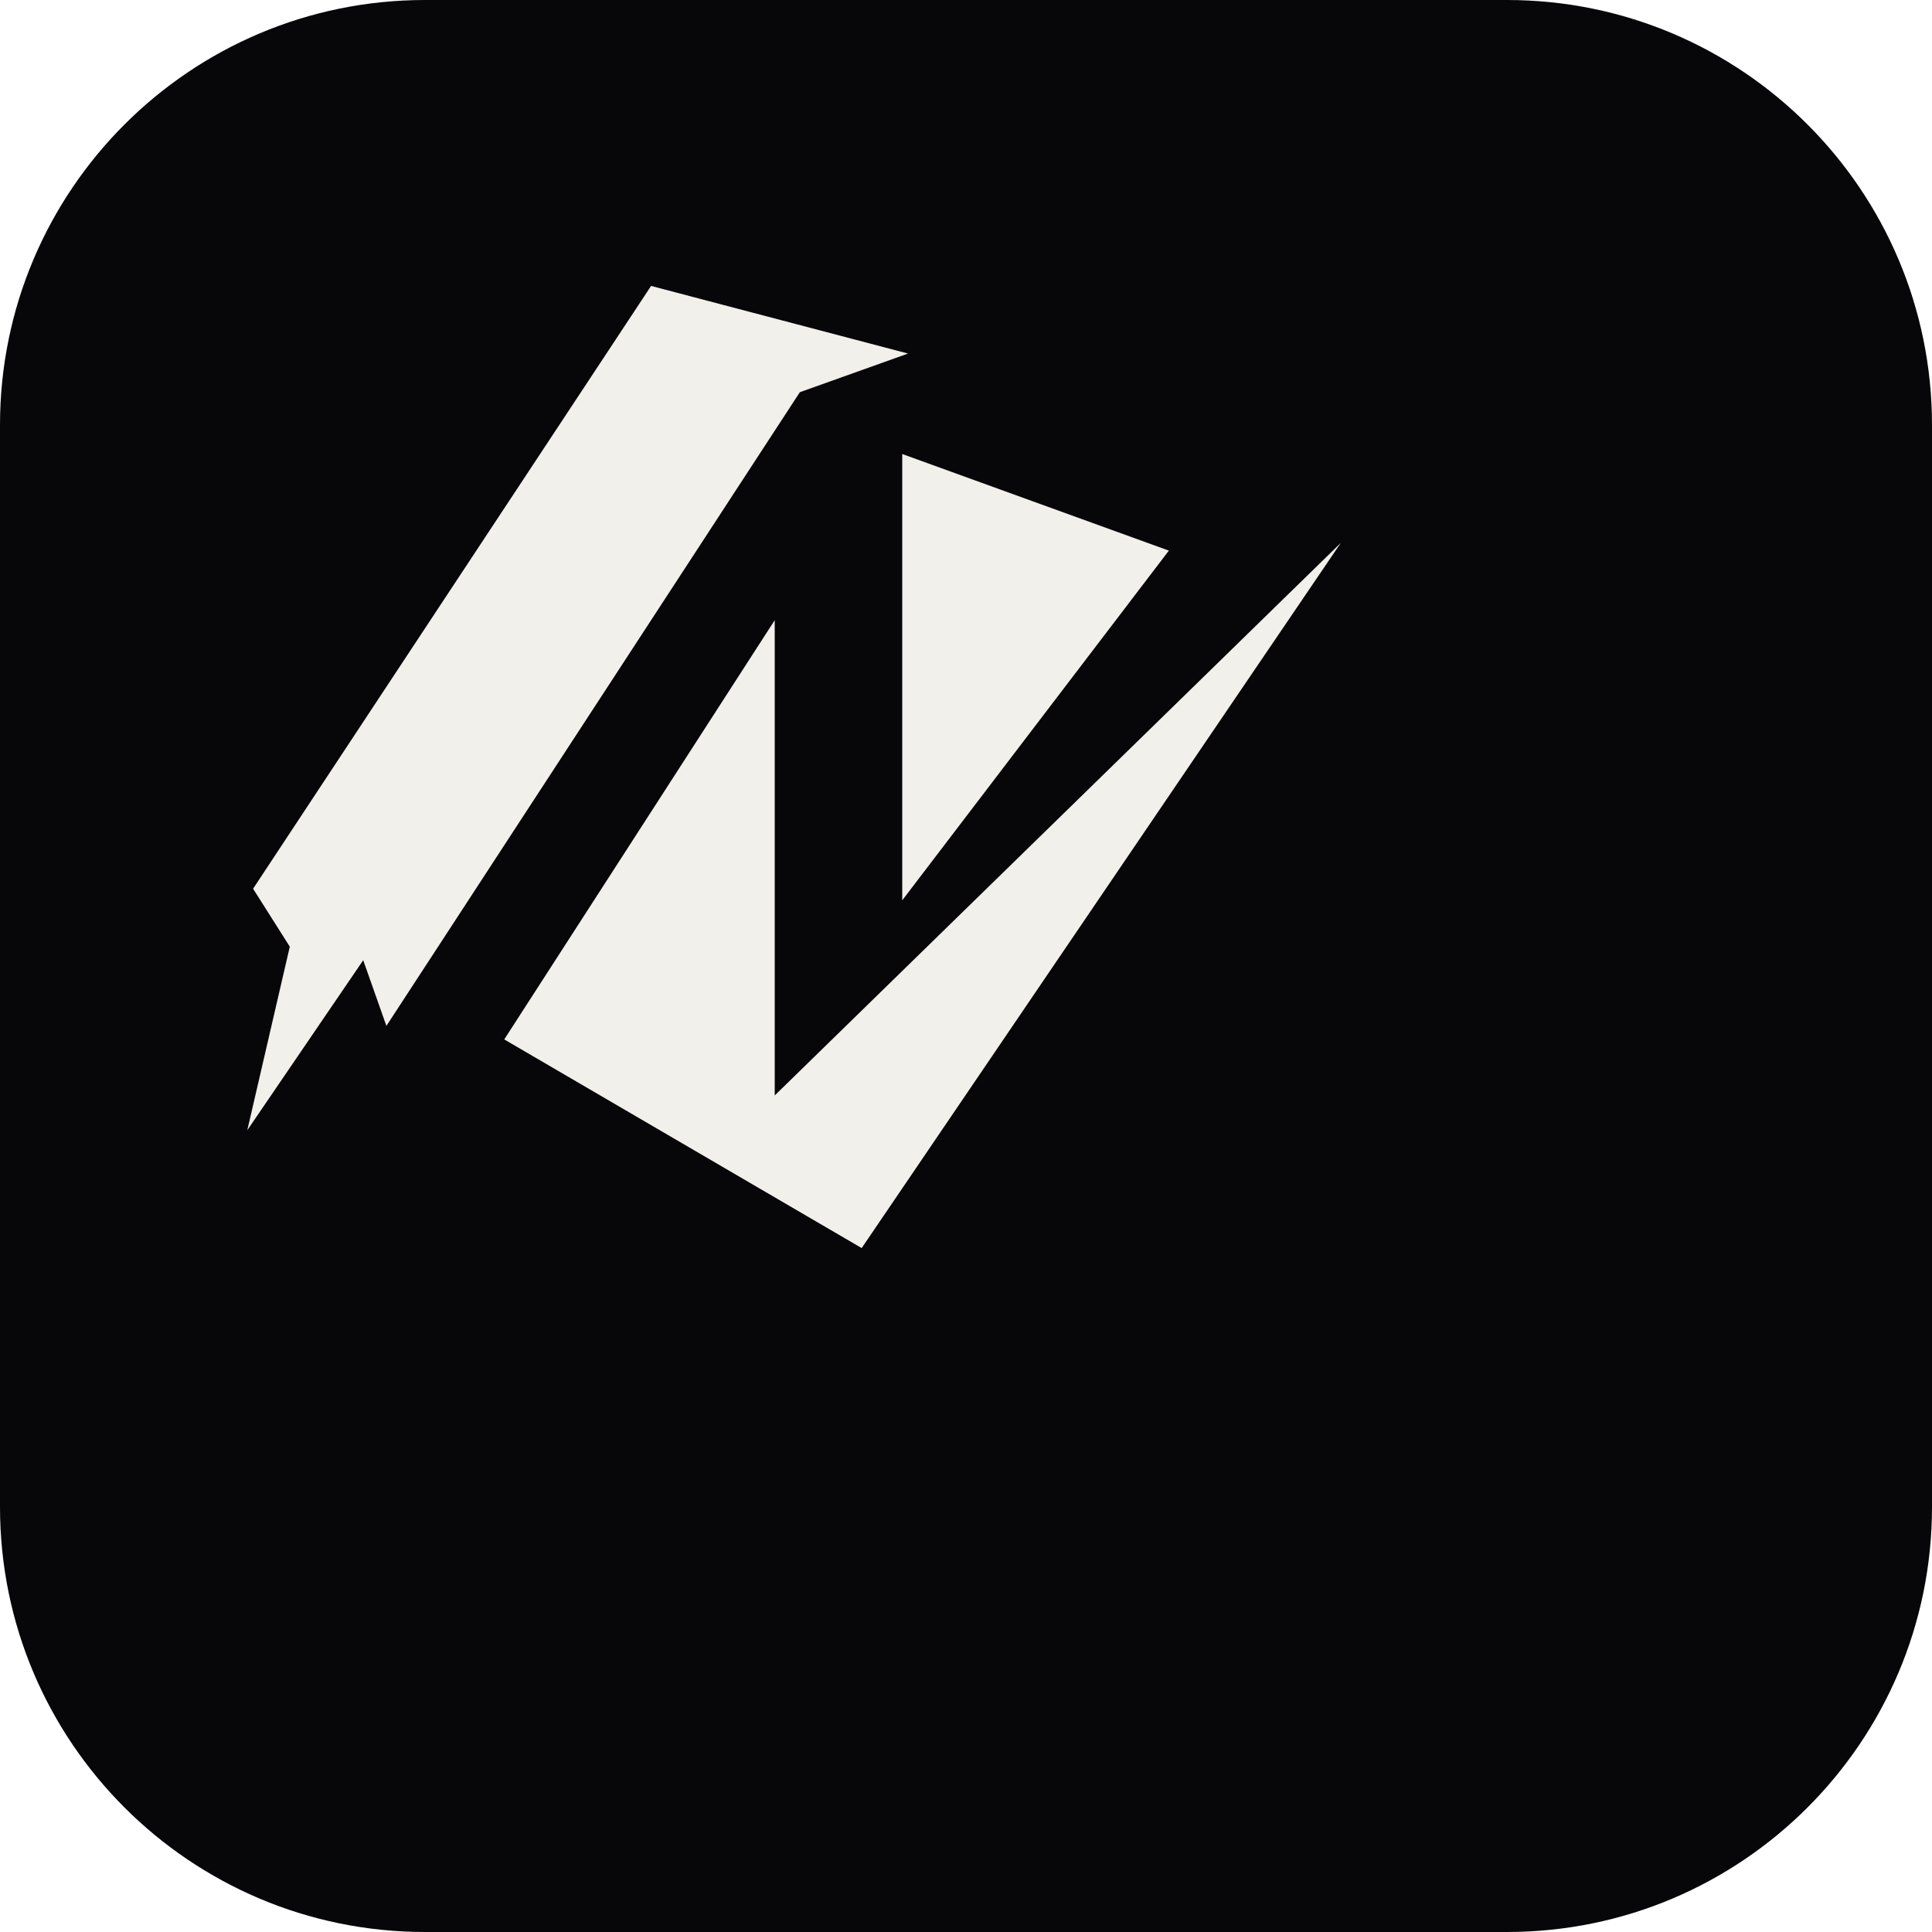
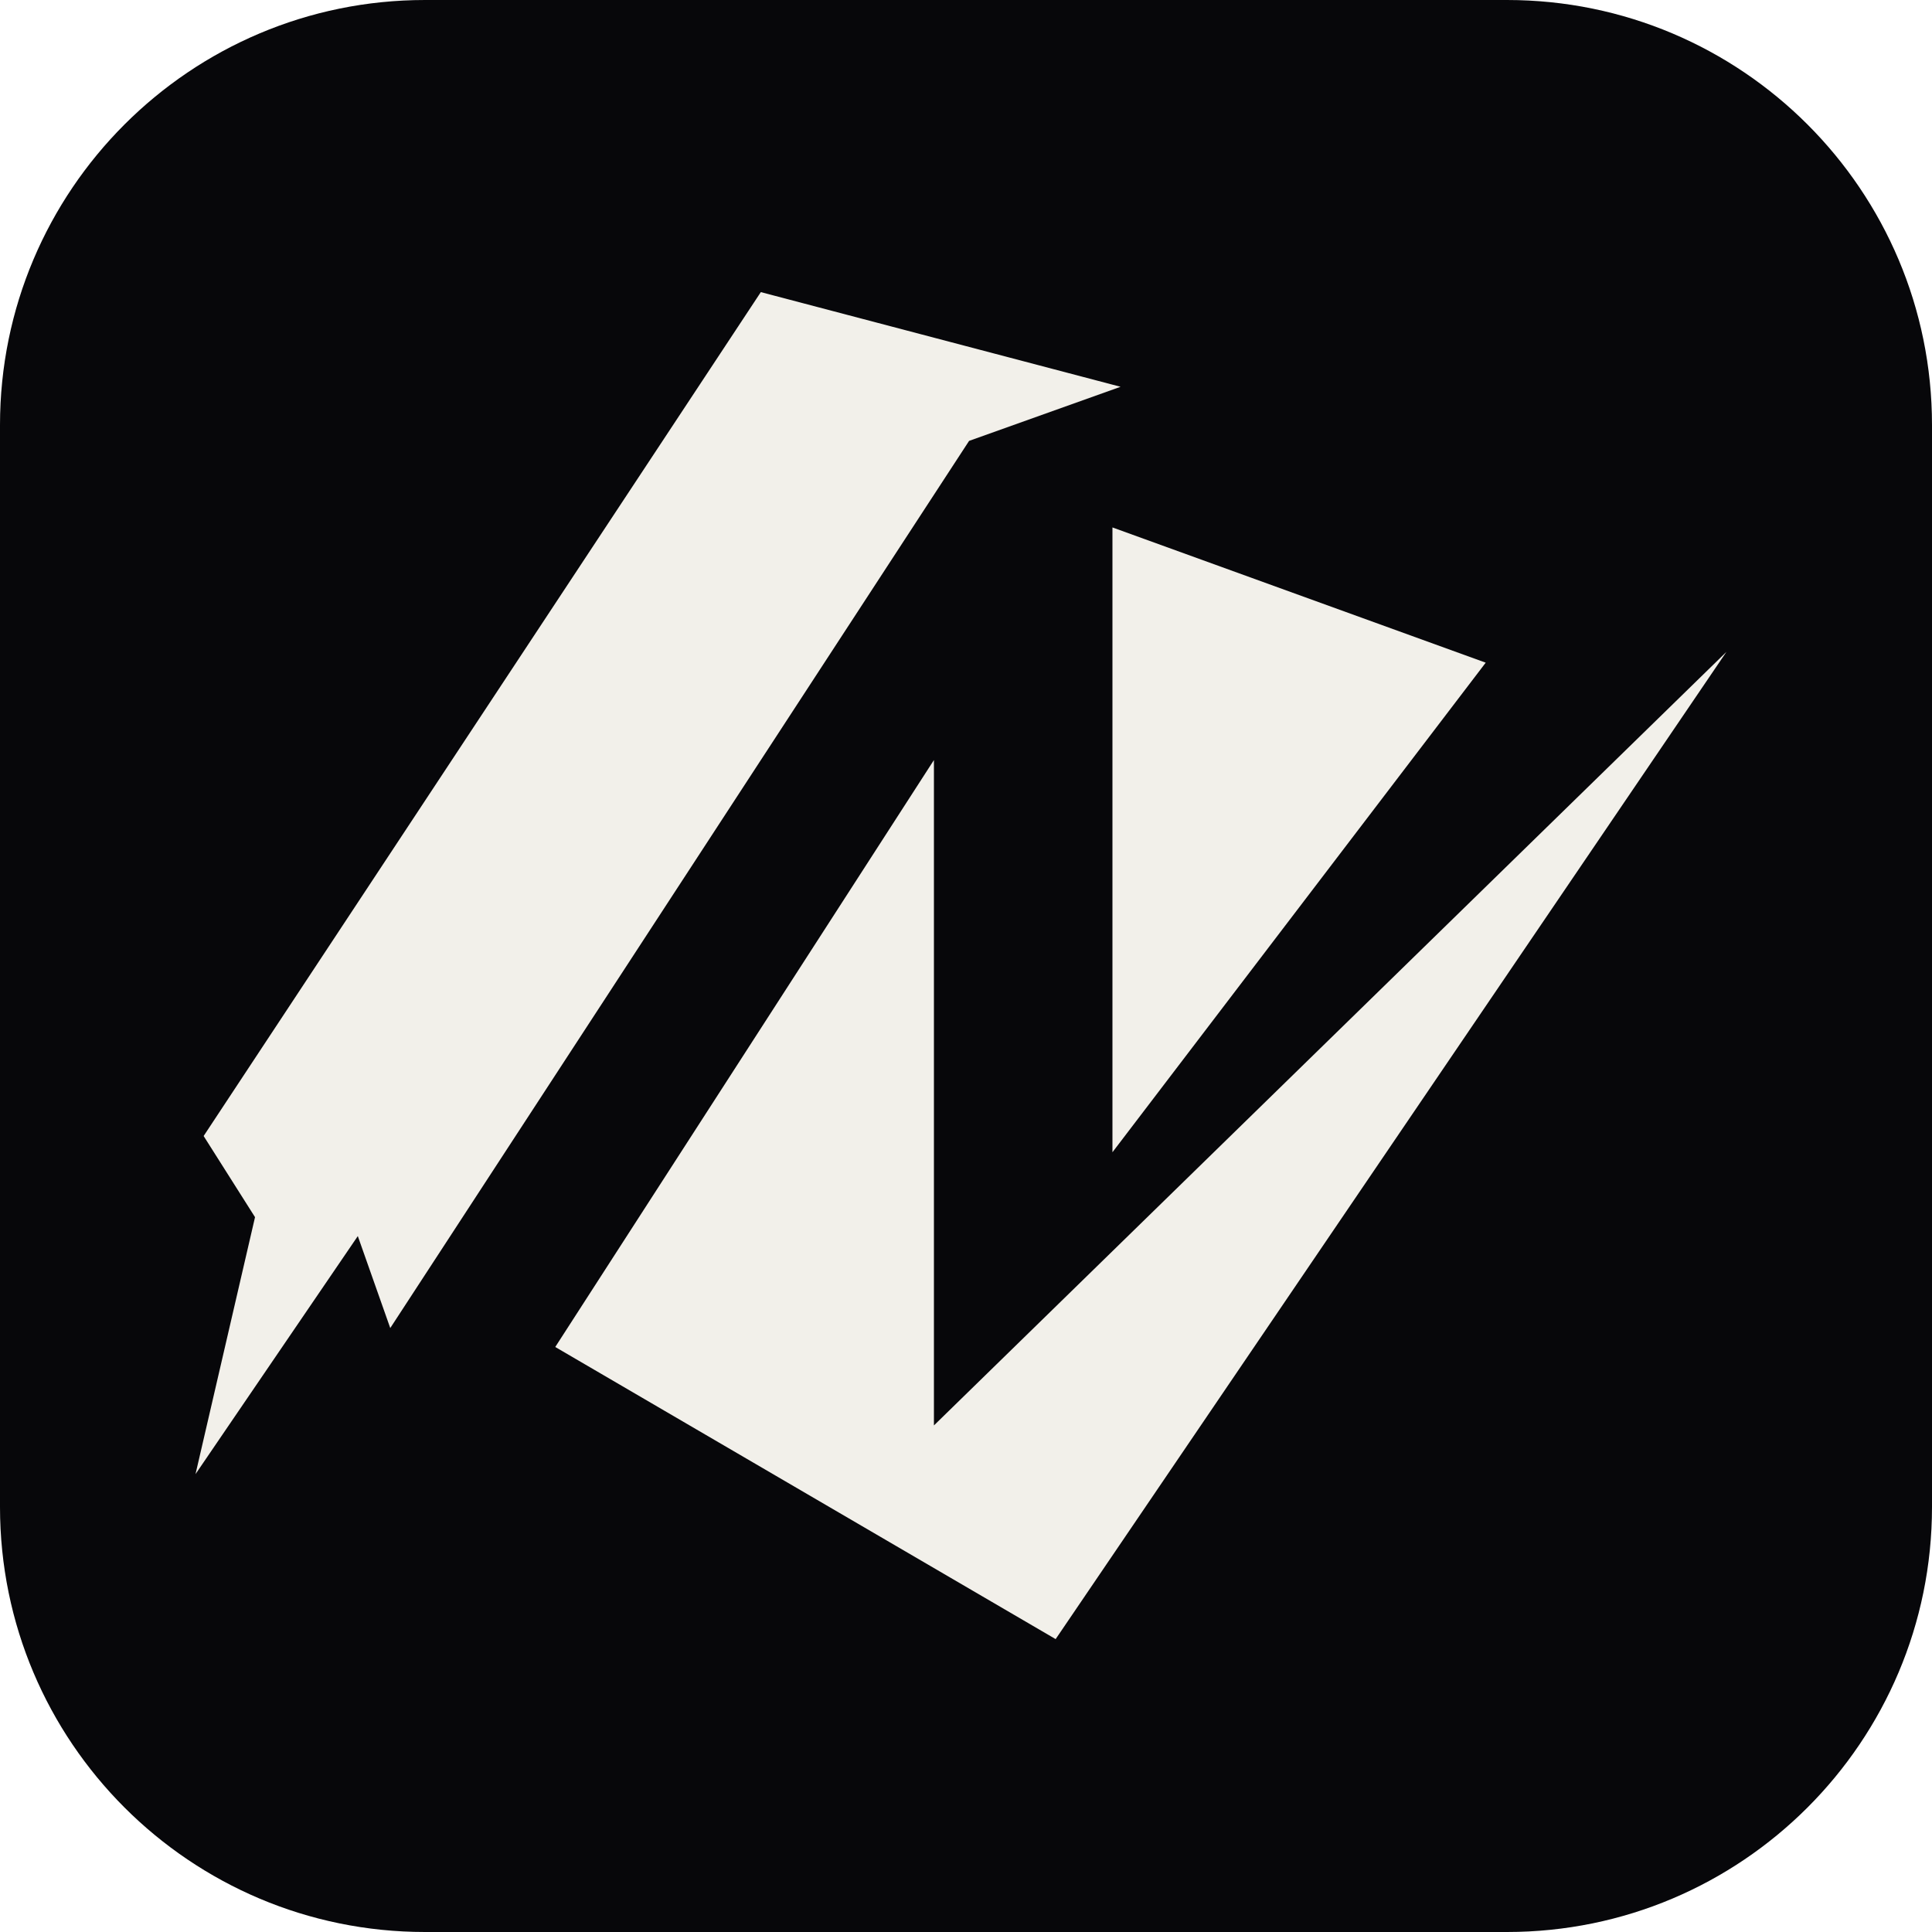
<svg xmlns="http://www.w3.org/2000/svg" viewBox="0 0 100 100">
  <rect width="100" height="100" rx="22" fill="#07070a" />
-   <g fill="#f2f0ea" transform="translate(12 14) scale(0.1)">
+   <g fill="#f2f0ea" transform="translate(9 14) scale(0.14)">
    <polygon points="217,8 350,43 294,63 80,391 68,357 8,445 30,350 11,320" />
    <polygon points="347,95 485,145 347,326" />
    <polygon points="281,181 281,427 574,141 326,506 141,398" />
  </g>
</svg>
